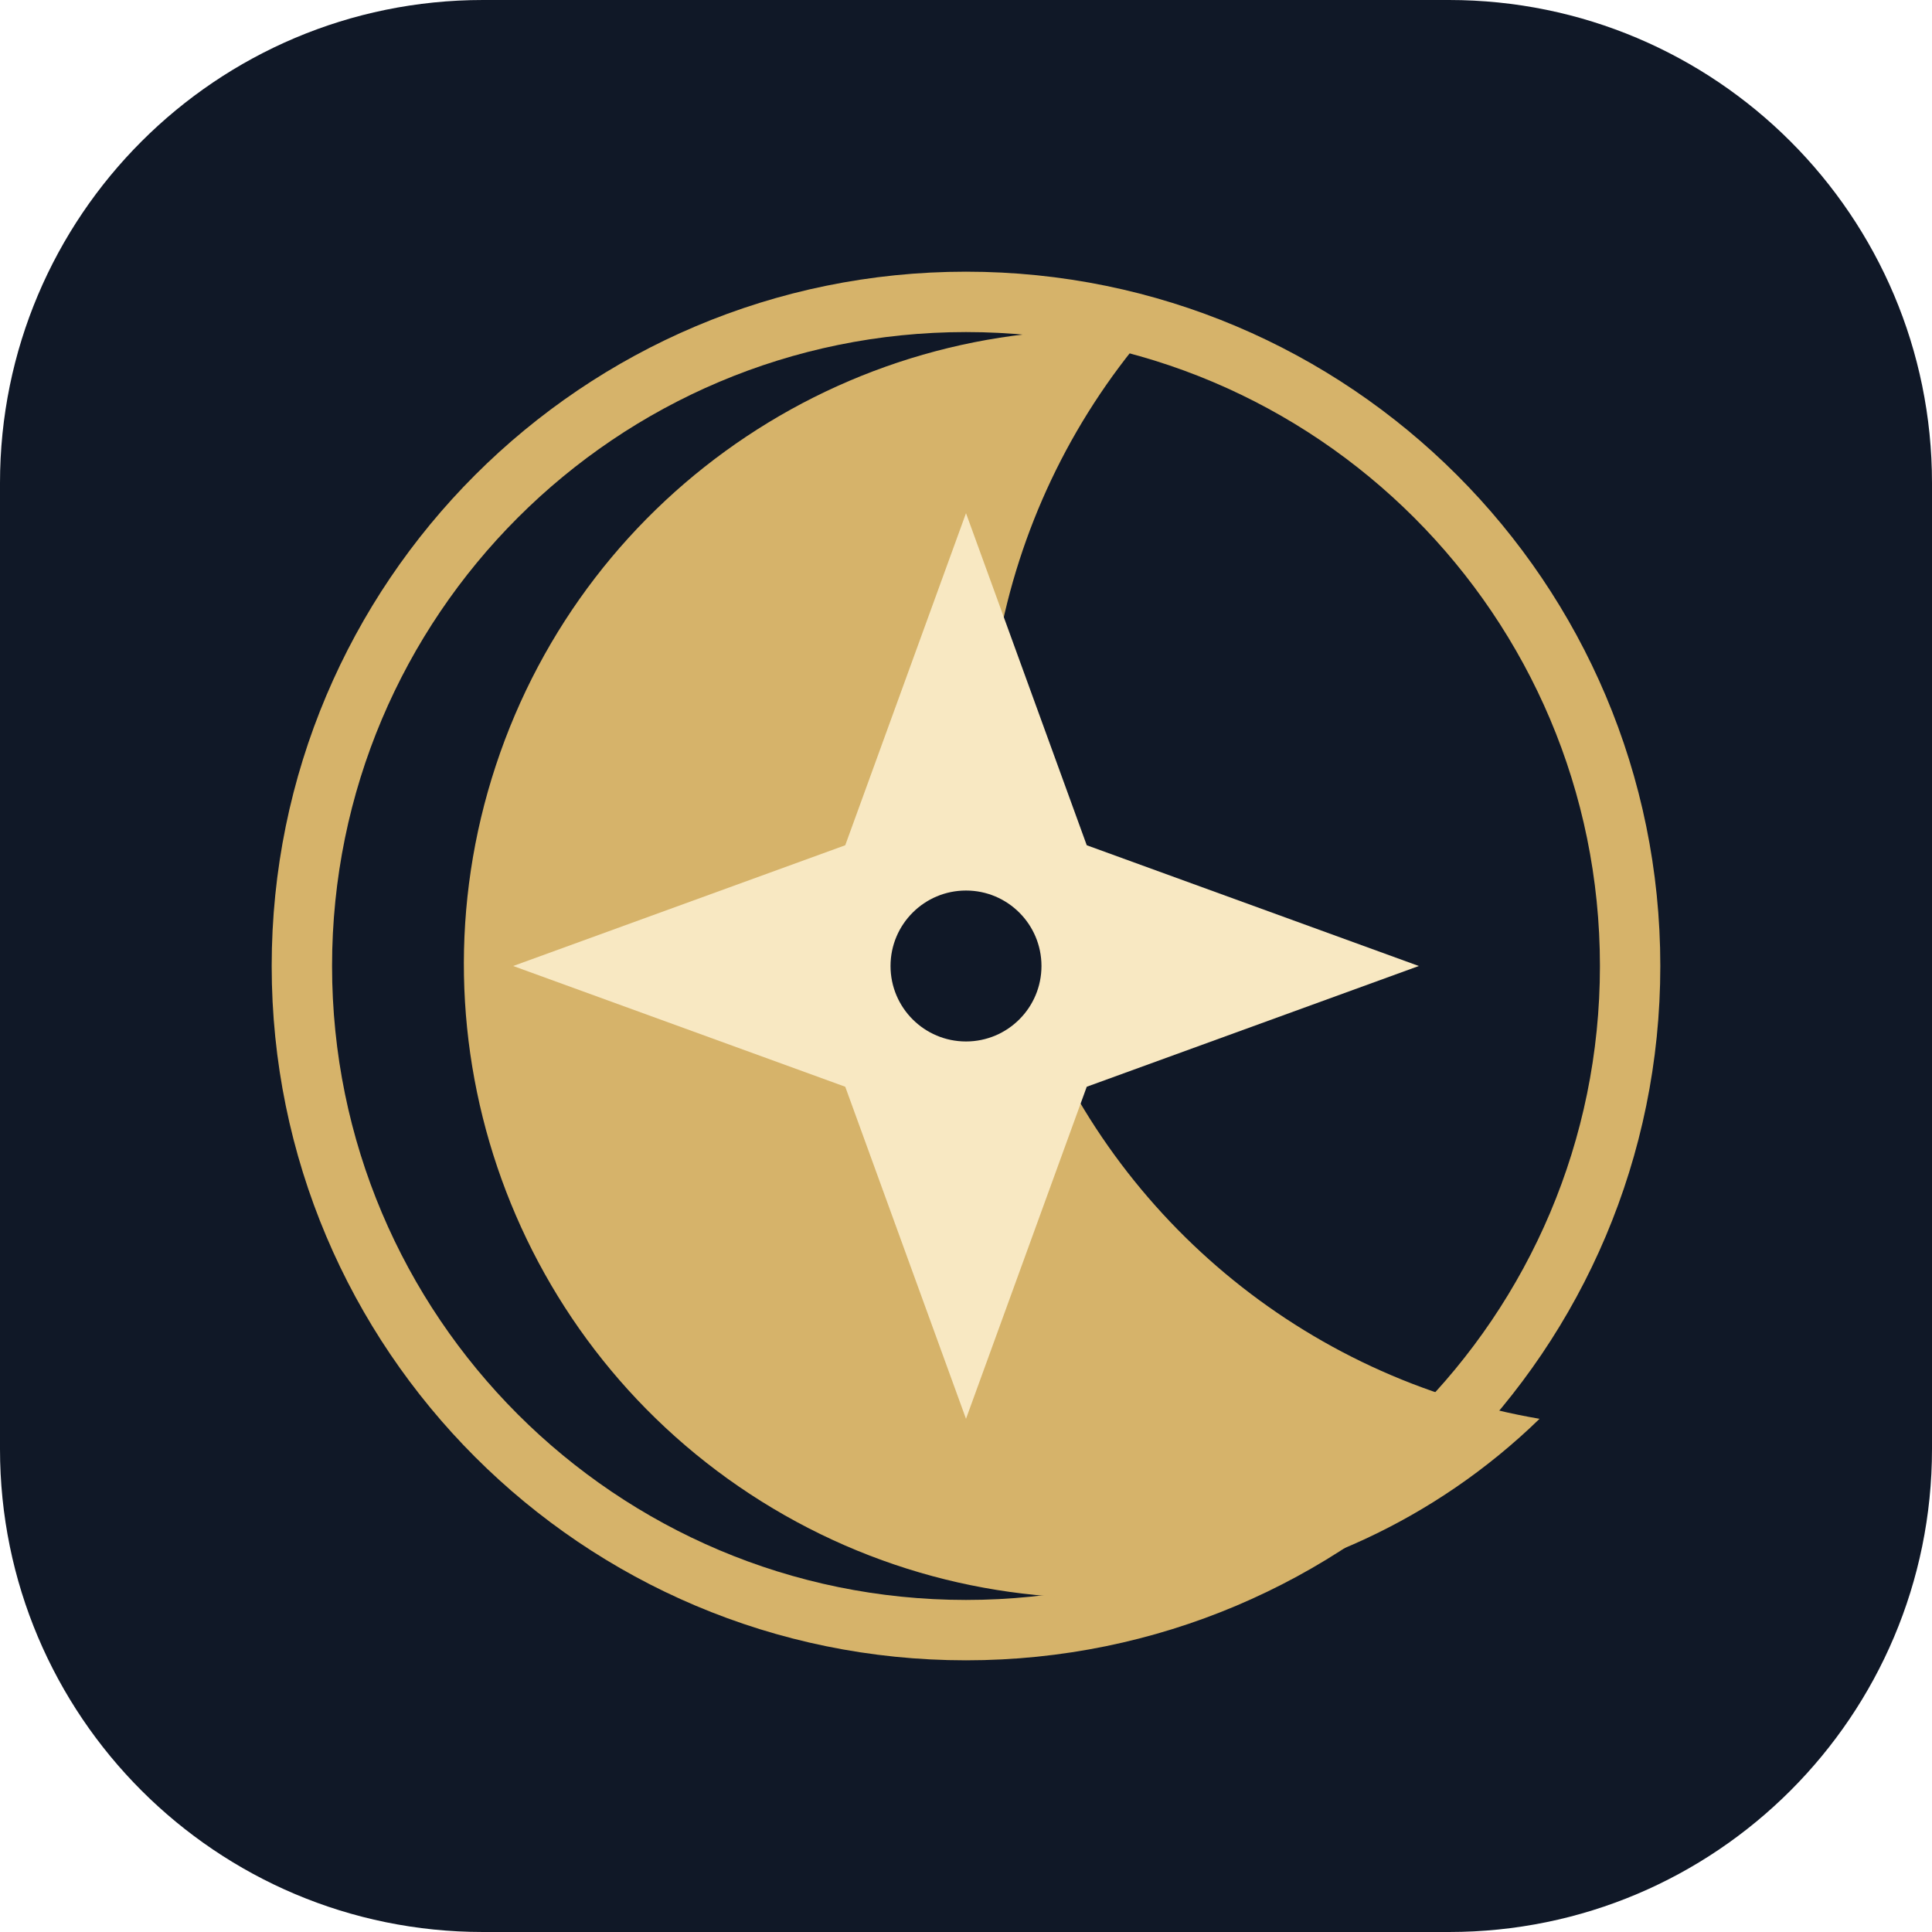
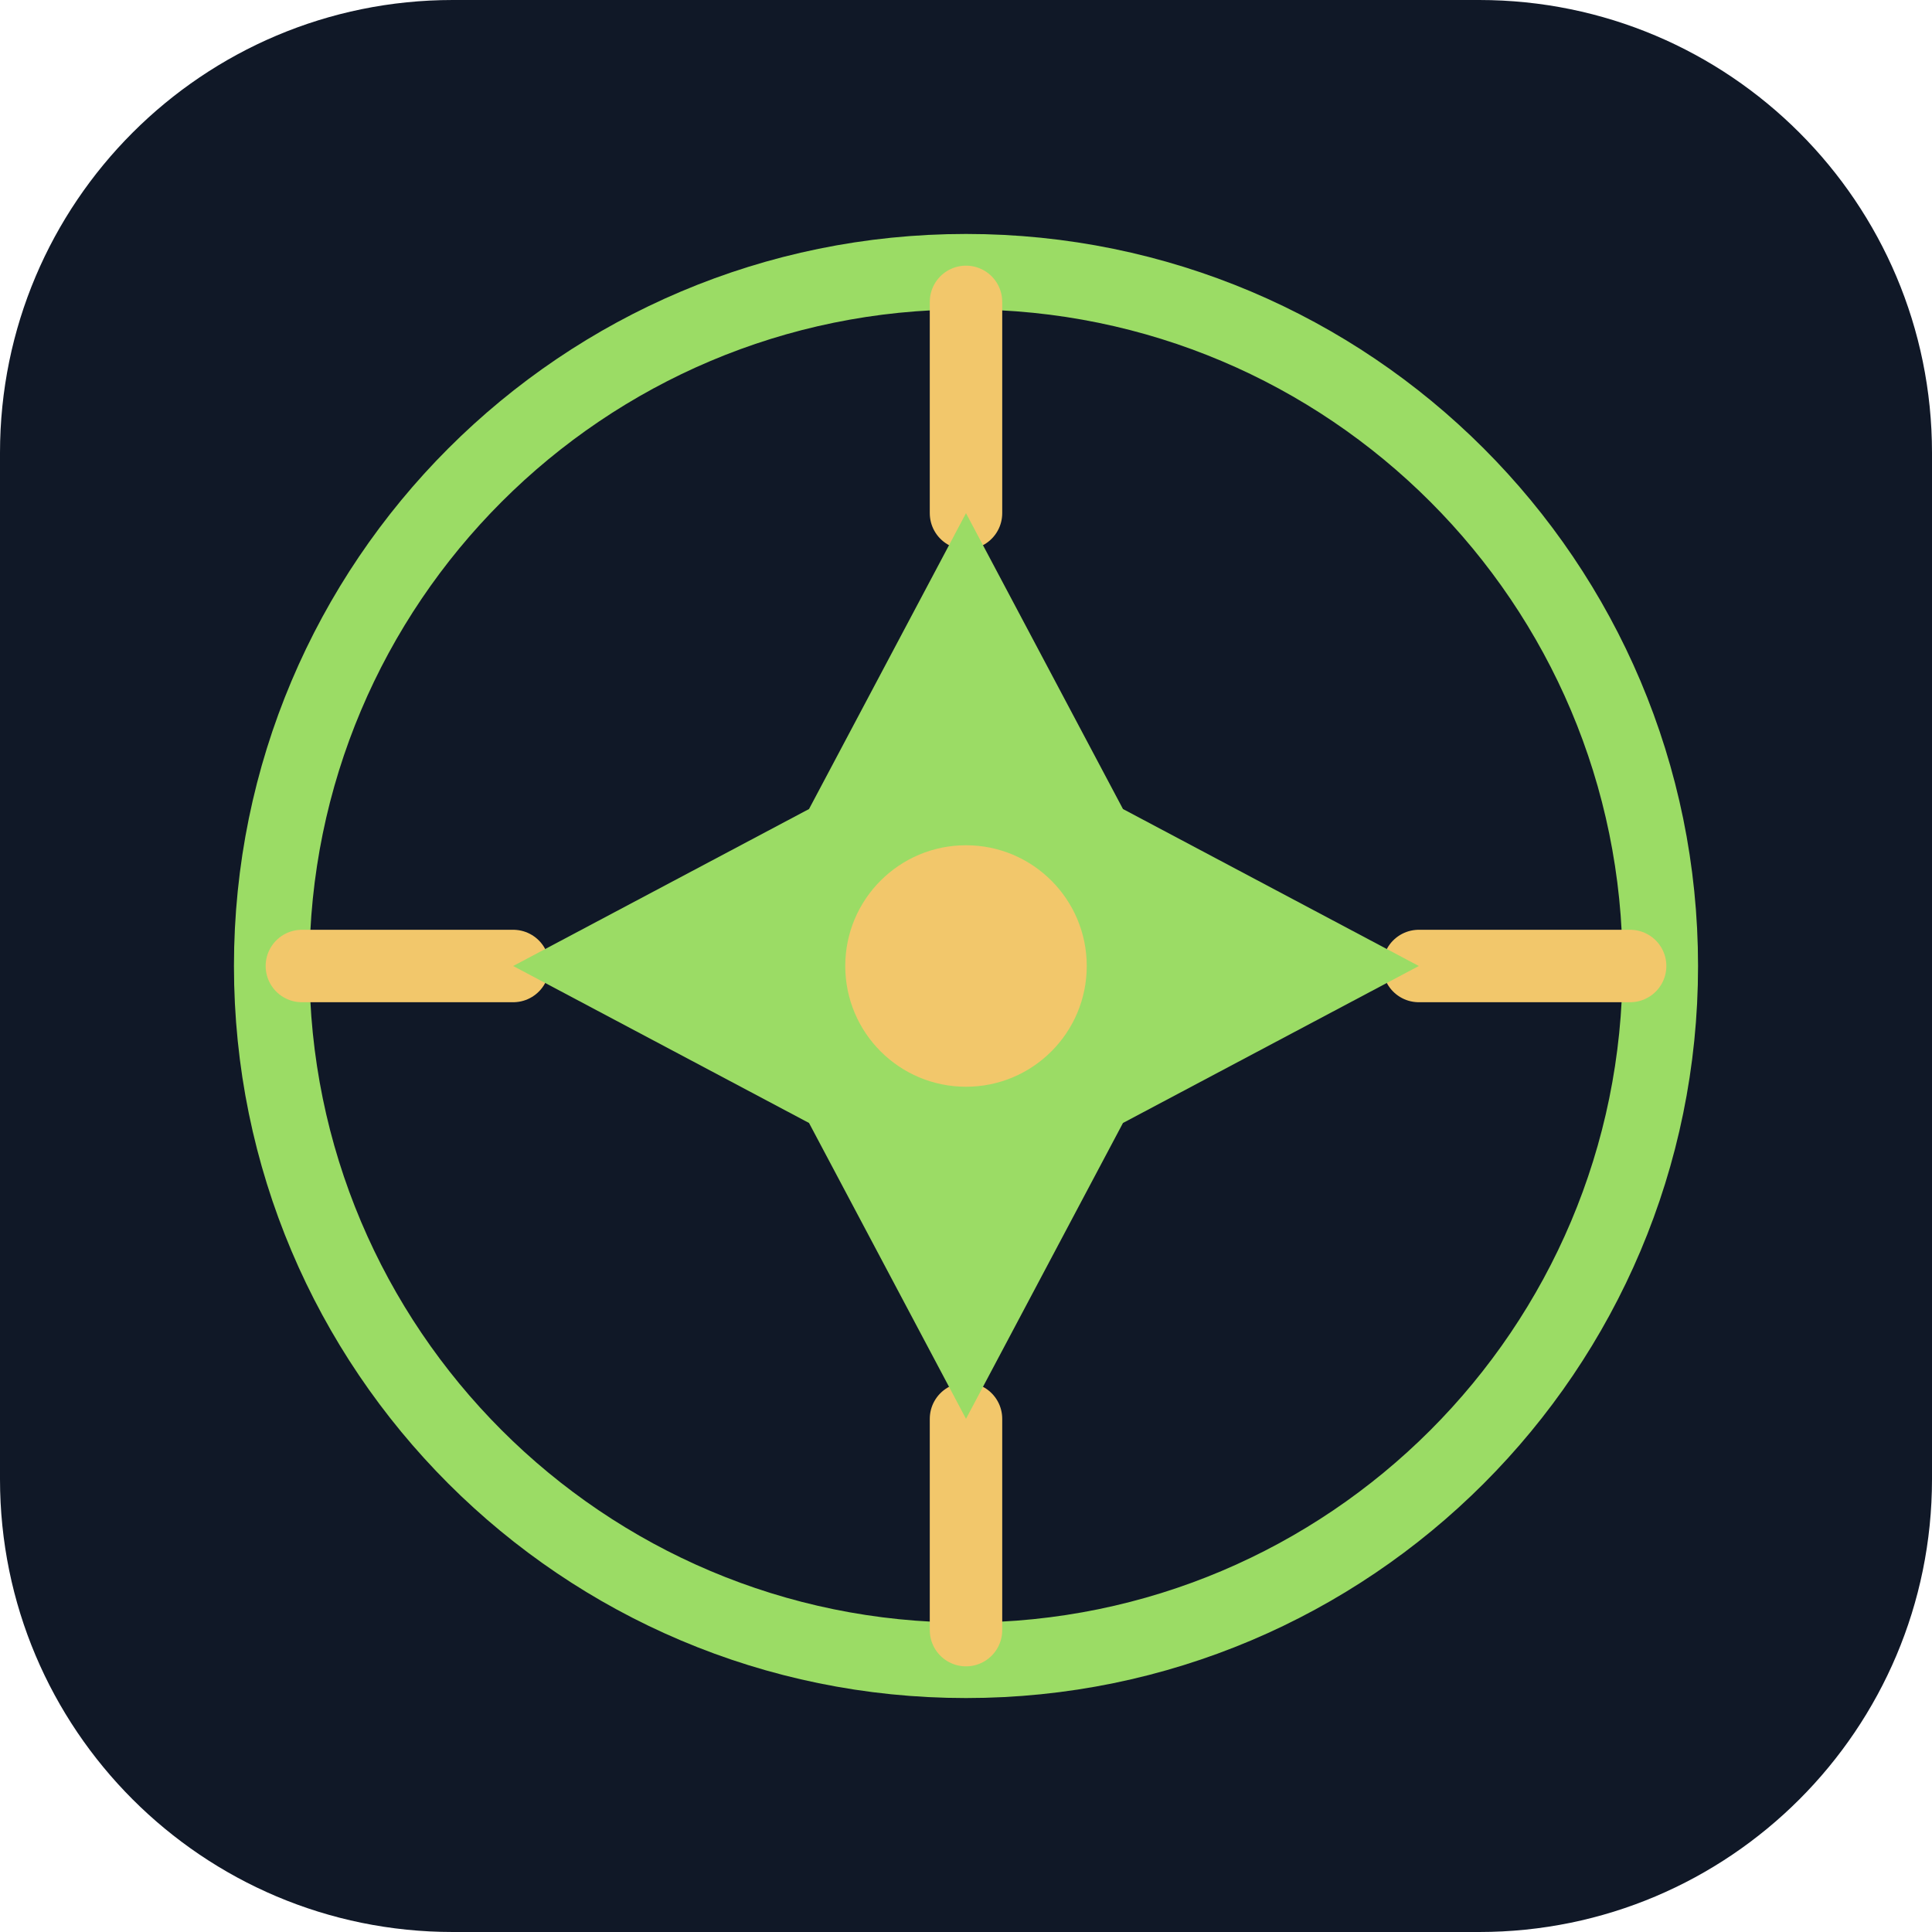
<svg xmlns="http://www.w3.org/2000/svg" viewBox="0 0 64 64">
-   <rect width="64" height="64" rx="16" fill="#101827" />
-   <circle cx="32" cy="32" r="22" stroke="#D6B36A" stroke-width="2" fill="none" />
-   <path d="M38 11a21 21 0 1 0 13 36A22 22 0 0 1 38 11Z" fill="#D6B36A" />
-   <path d="m32 17 4 11 11 4-11 4-4 11-4-11-11-4 11-4 4-11Z" fill="#F8E8C2" />
-   <circle cx="32" cy="32" r="2.5" fill="#101827" />
+   <rect width="64" height="64" rx="15" fill="#101827" />
+   <circle cx="32" cy="32" r="23" fill="none" stroke="#9bdc65" stroke-width="2.5" />
+   <path d="M32 10v7M54 32h-7M32 54v-7M10 32h7" stroke="#f2c76b" stroke-width="2.4" stroke-linecap="round" />
+   <path d="m32 17 5.2 9.8L47 32l-9.8 5.2L32 47l-5.2-9.8L17 32l9.8-5.2L32 17Z" fill="#9bdc65" />
+   <circle cx="32" cy="32" r="4" fill="#f2c76b" />
</svg>
